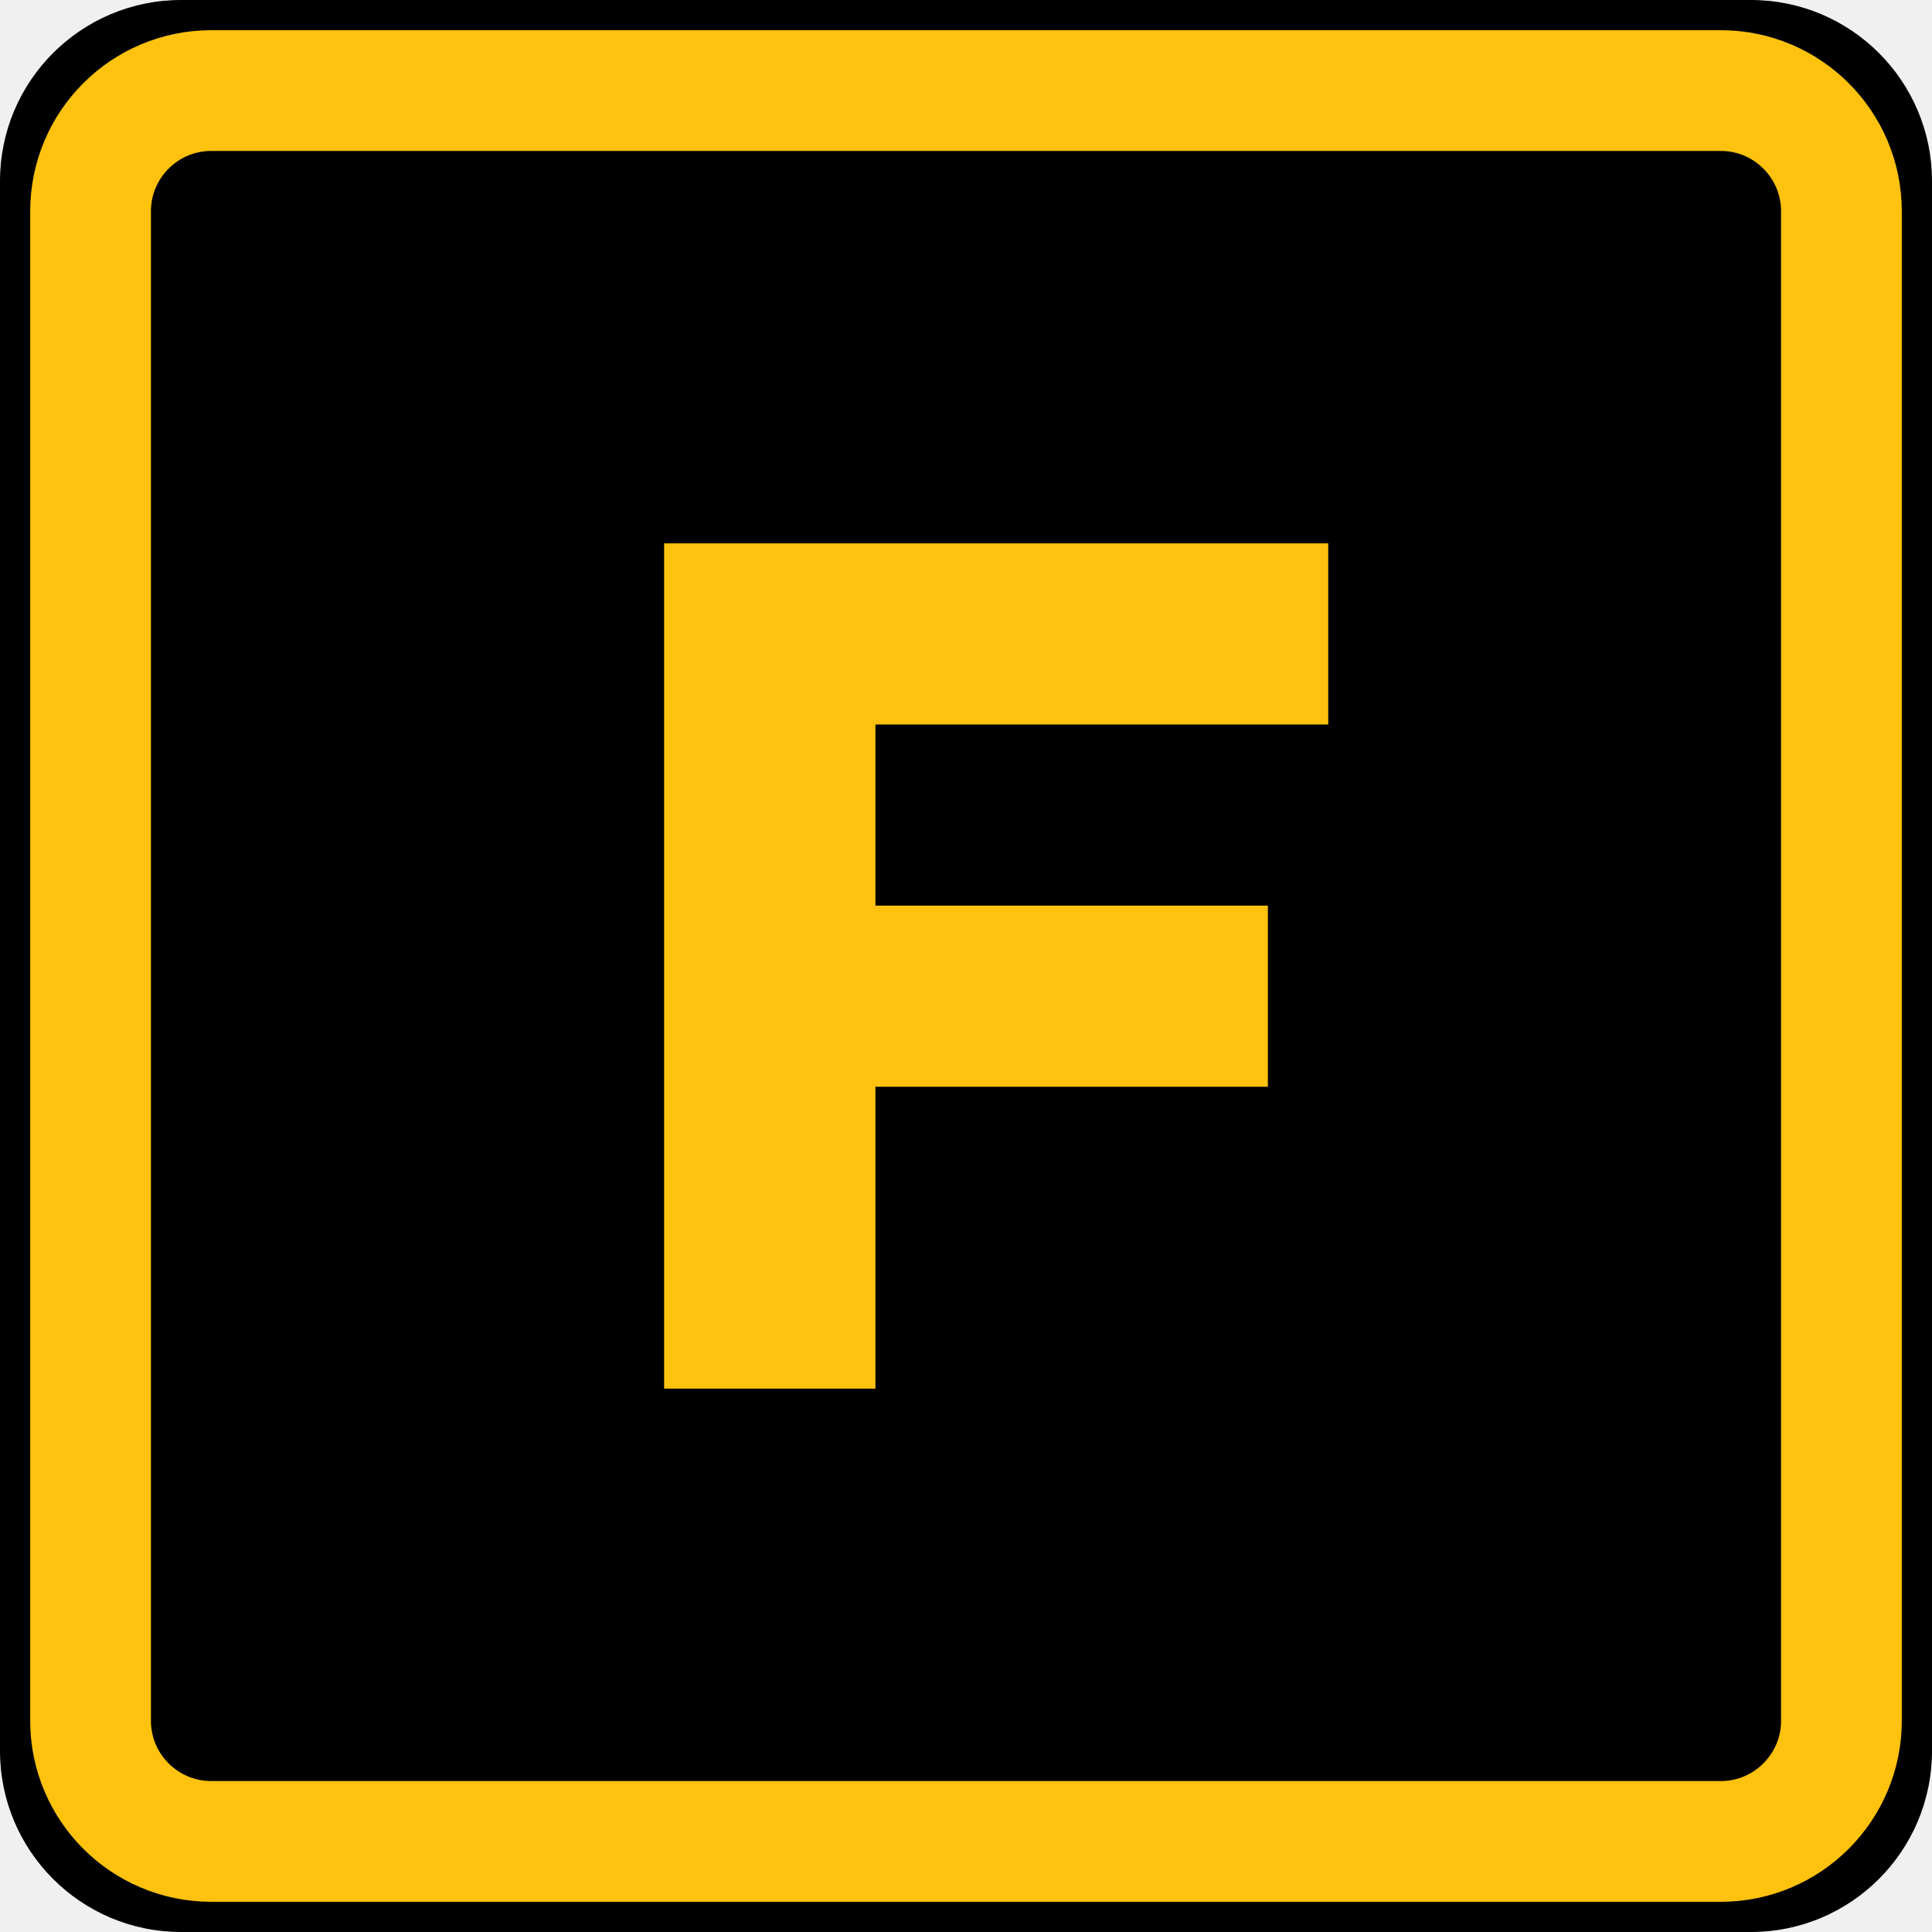
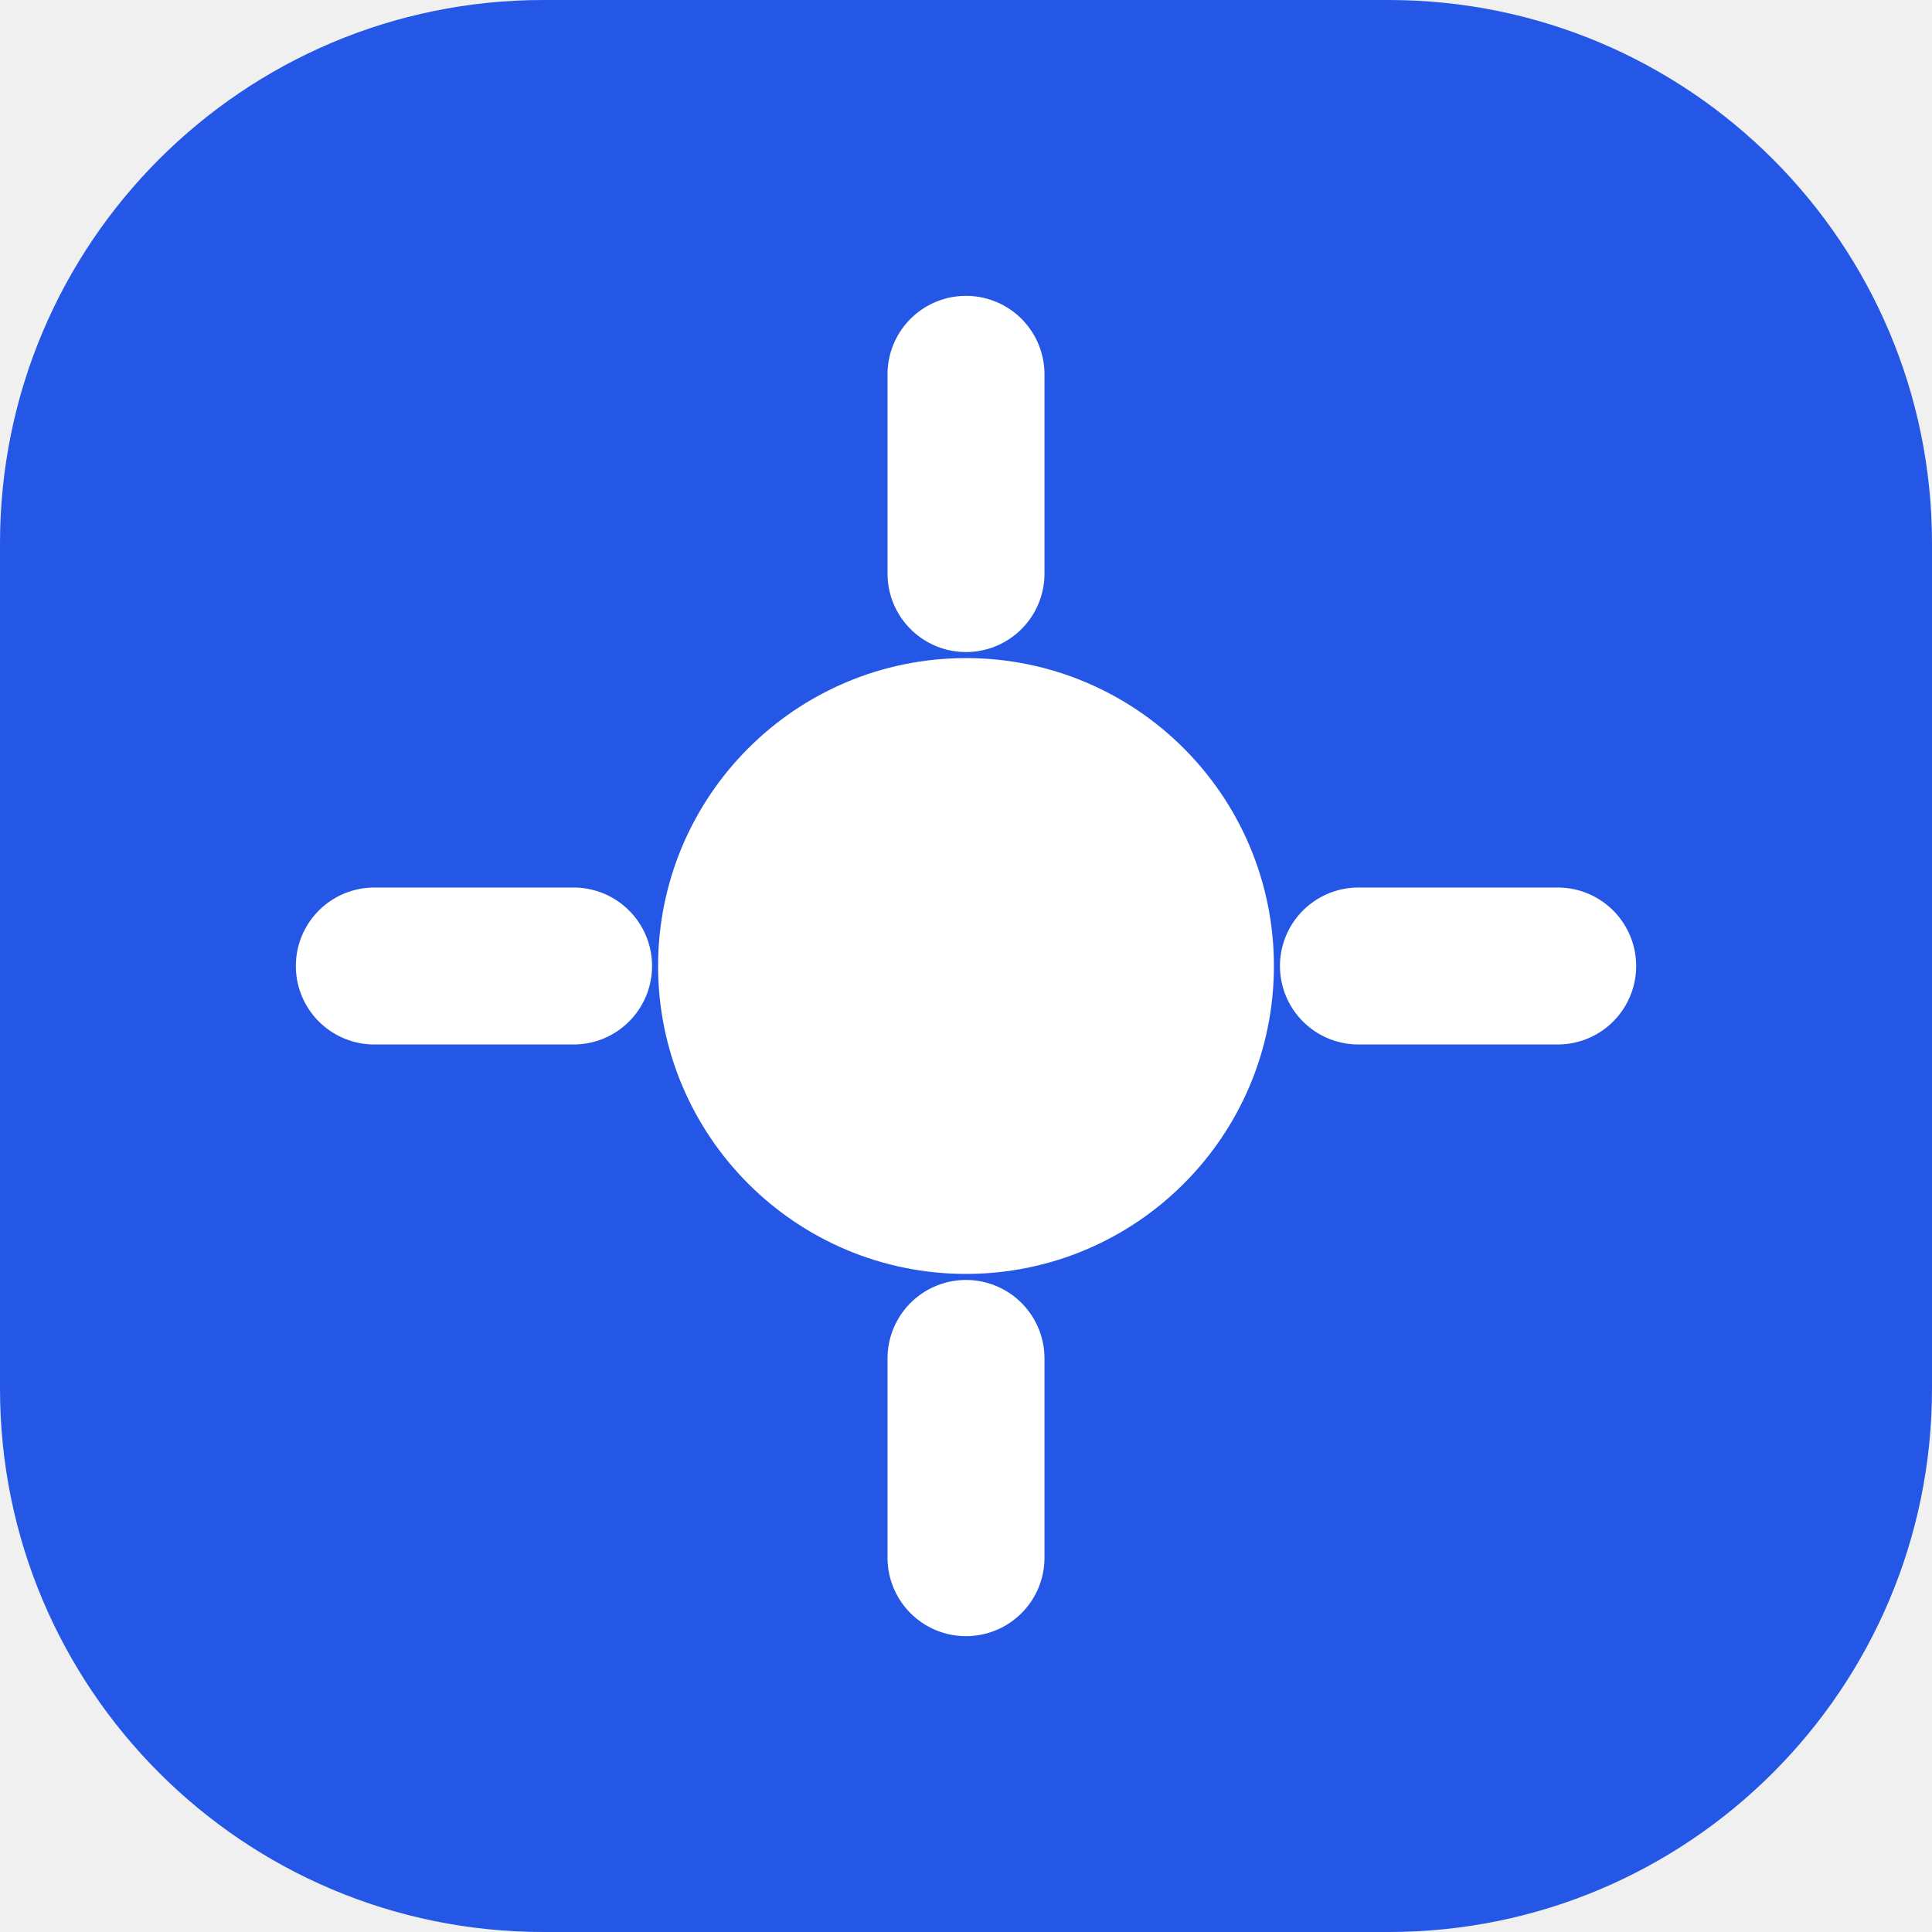
- <svg xmlns="http://www.w3.org/2000/svg" viewBox="0 0 64 64">
-   <rect width="64" height="64" rx="6" fill="#000" />
-   <rect x="3" y="3" width="58" height="58" rx="4" fill="none" stroke="#FFC20E" stroke-width="4" />
-   <path d="M22 46V18h22v6H29v6h13v6H29v10z" fill="#FFC20E" />
+ <svg xmlns="http://www.w3.org/2000/svg" viewBox="0 0 32 32">
+   <rect width="32" height="32" rx="9" fill="#2457E6" />
+   <g transform="translate(4 4)" fill="none" stroke="#fff" stroke-width="2.6" stroke-linecap="round">
+     <circle cx="12" cy="12" r="3.8" fill="#fff" />
+     <path d="M12 2.2v3.3M12 18.5v3.3M2.2 12h3.3M18.5 12h3.3" />
+   </g>
</svg>
